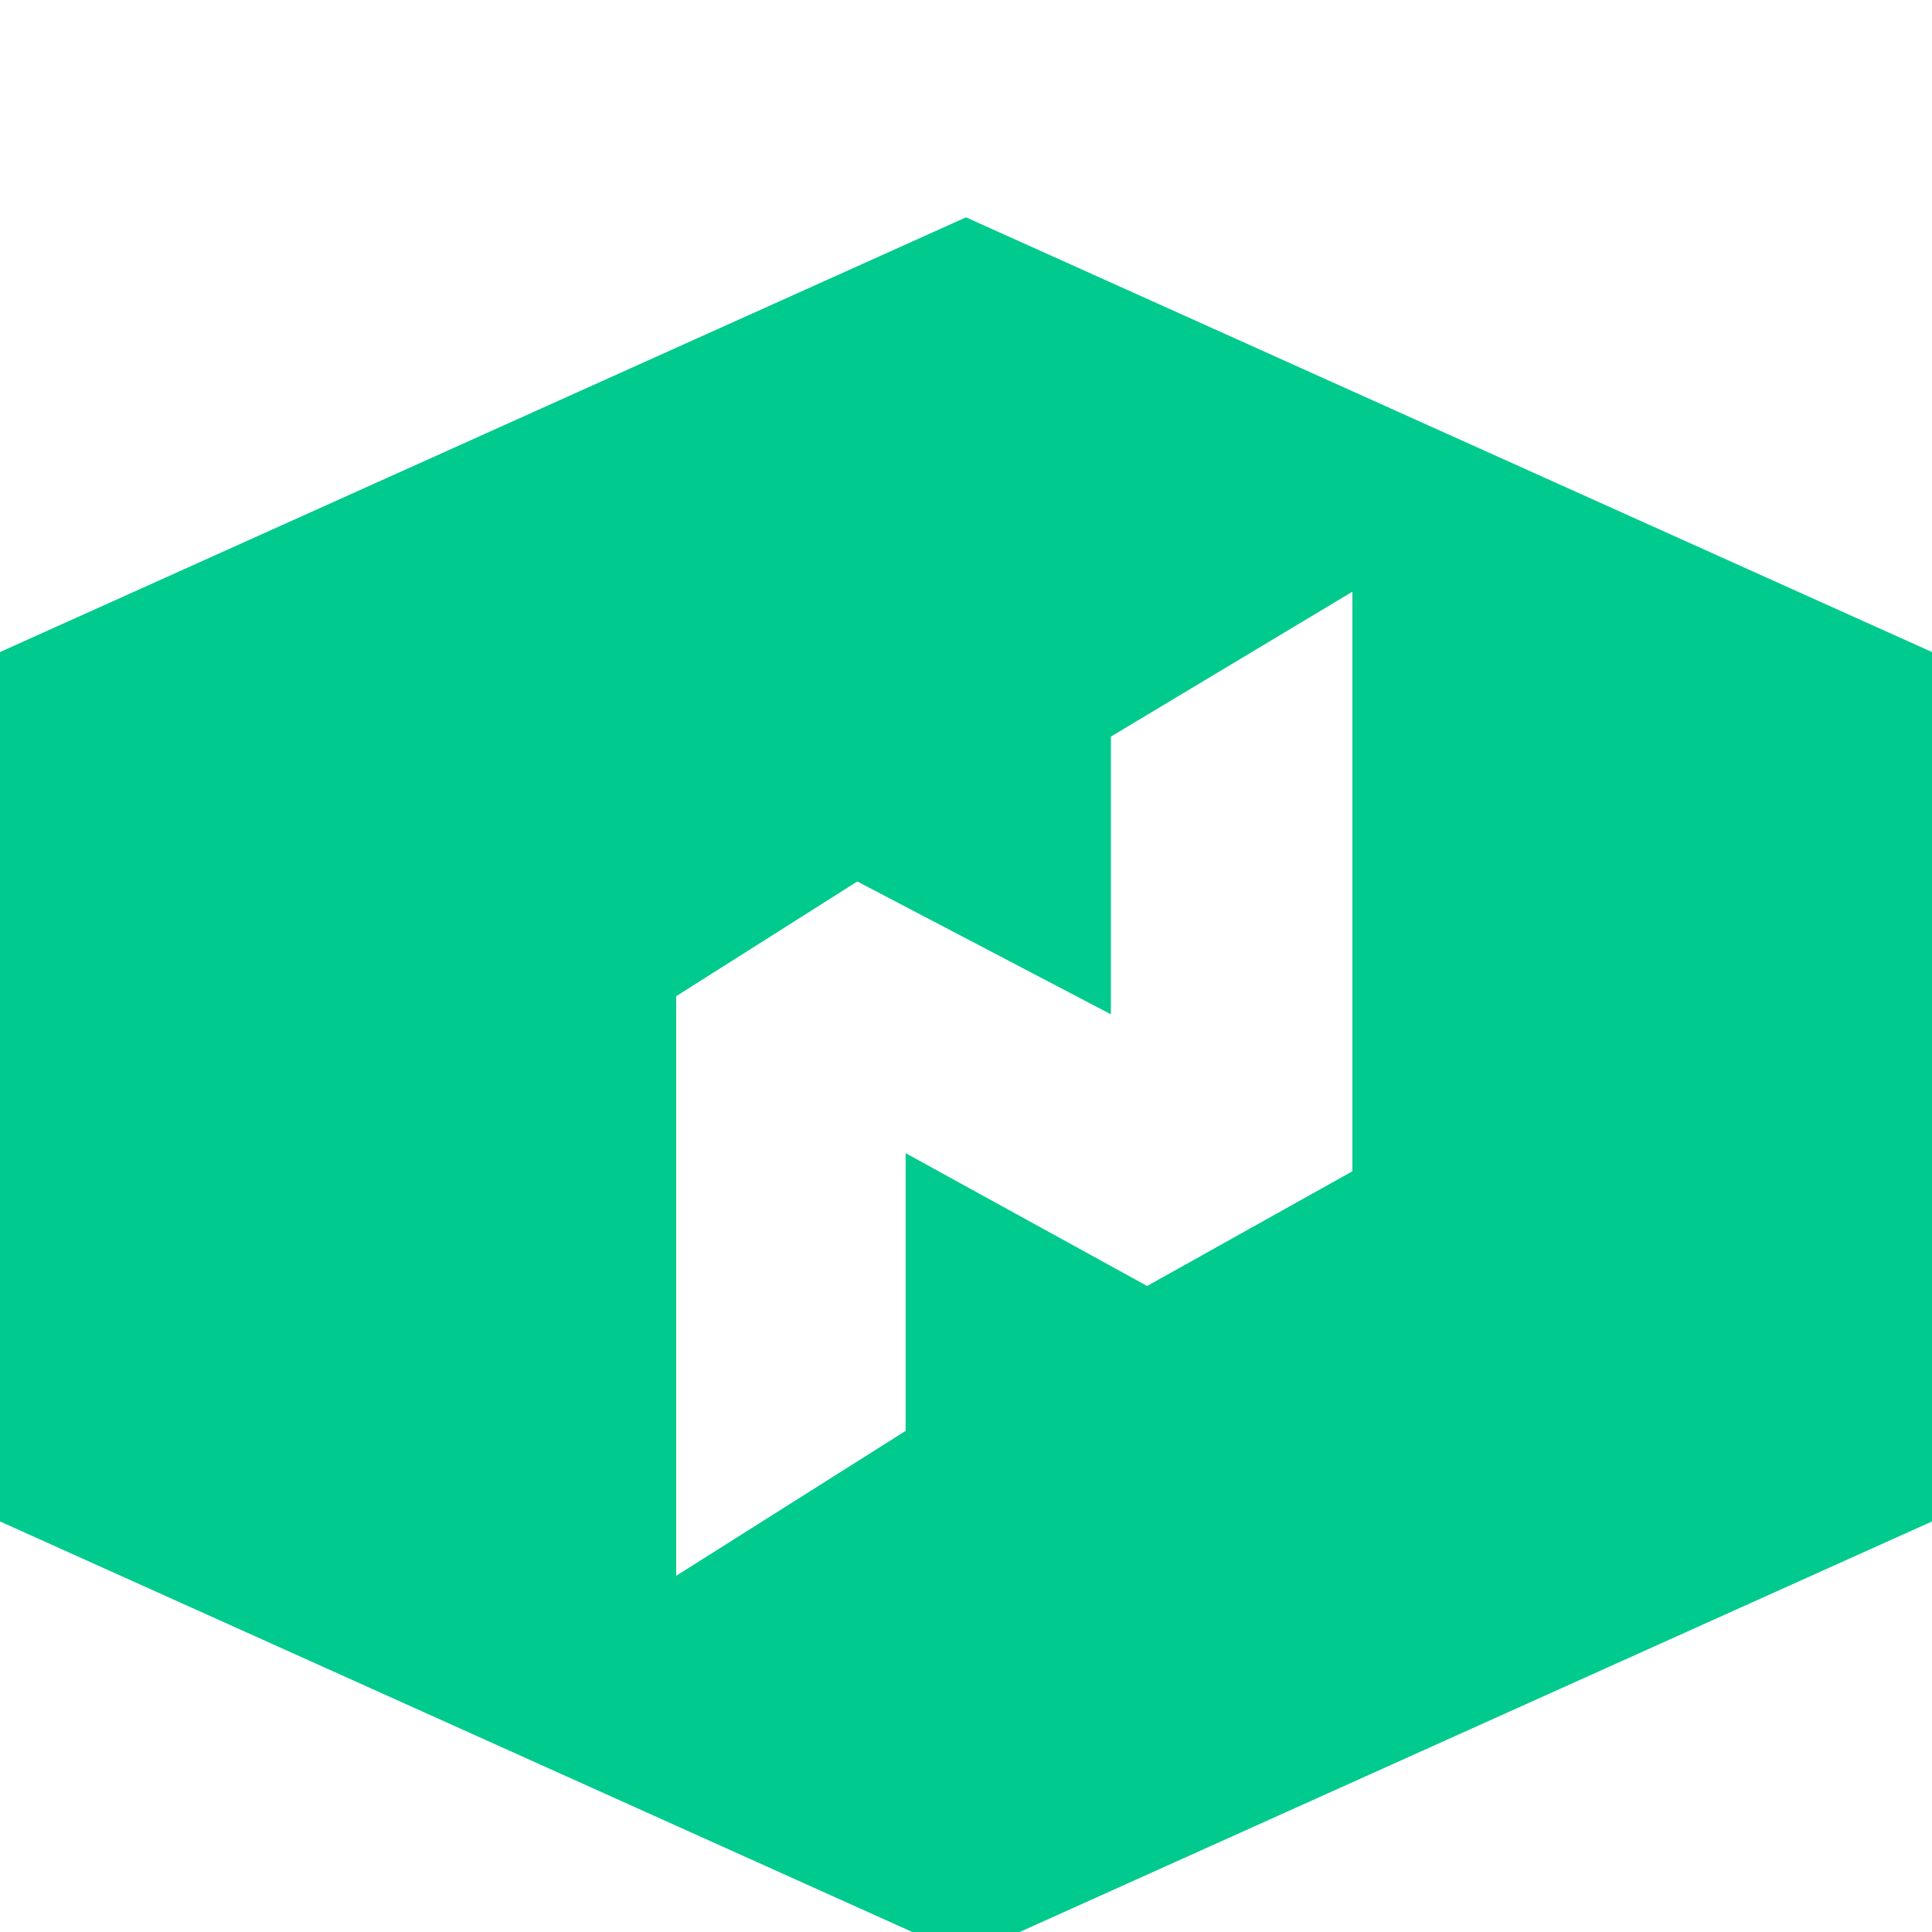
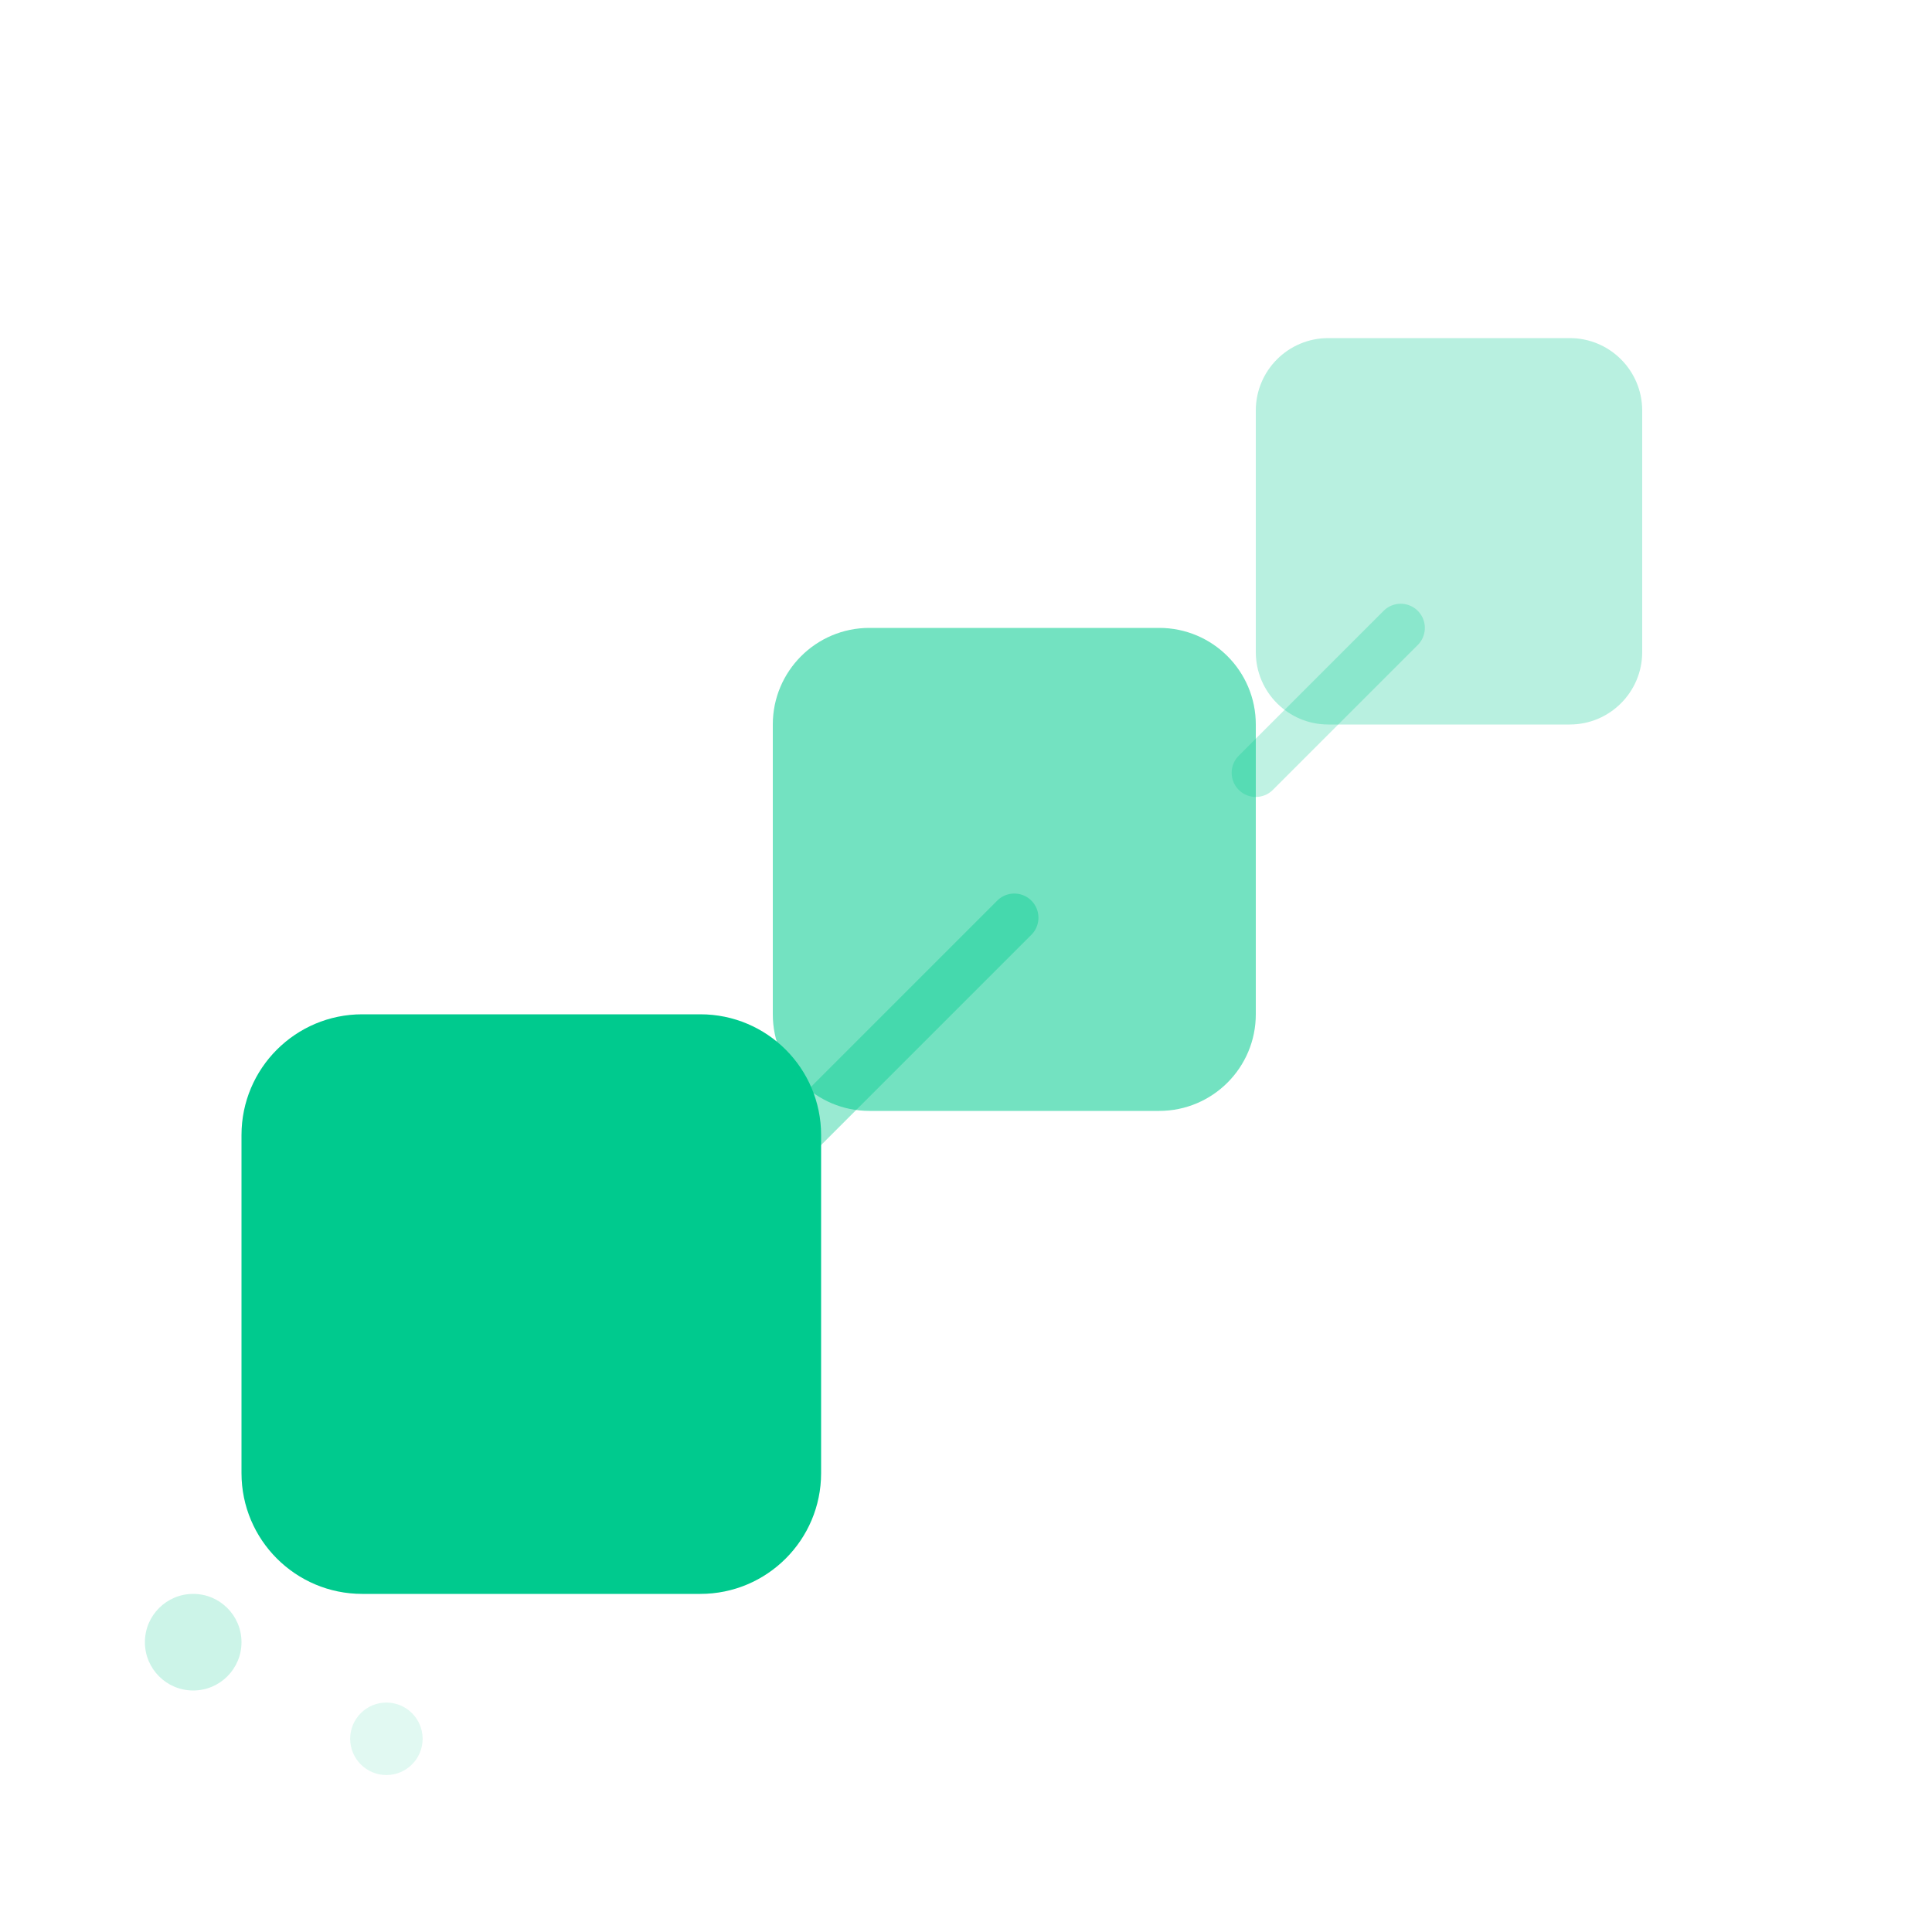
<svg xmlns="http://www.w3.org/2000/svg" width="32" height="32" viewBox="0 0 32 32">
  <defs>
    <style>
-       .nomad { fill: #00ca8e; }
+       .node-1 { fill: #00ca8e; }
+       .node-2 { fill: #00ca8e; opacity: 0.55; }
+       .node-3 { fill: #00ca8e; opacity: 0.28; }
+       .link { stroke: #00ca8e; stroke-width: 0.8; stroke-linecap: round; fill: none; }
    </style>
  </defs>
-   <path class="nomad" d="M16,3.6L0,10.8v14.4l16,7.2,16-7.2V10.8L16,3.6ZM22.4,19.4l-3.4,1.9-4-2.2v4.6l-3.8,2.4V16.5l3-1.9,4.2,2.2v-4.6l4-2.4v9.6Z" />
+   <path class="link" d="M12.8,19.2 L16.8,15.2" opacity="0.4" />
+   <path class="link" d="M20.8,12.8 L23.2,10.4" opacity="0.25" />
+   <rect class="node-1" x="4" y="16.8" width="9.6" height="9.6" rx="2" />
+   <rect class="node-2" x="12.8" y="10.4" width="8" height="8" rx="1.6" />
+   <rect class="node-3" x="20.8" y="5.6" width="6.4" height="6.4" rx="1.2" />
+   <circle cx="3.2" cy="27.2" r="0.8" fill="#00ca8e" opacity="0.2" />
+   <circle cx="6.4" cy="28.8" r="0.6" fill="#00ca8e" opacity="0.12" />
</svg>
